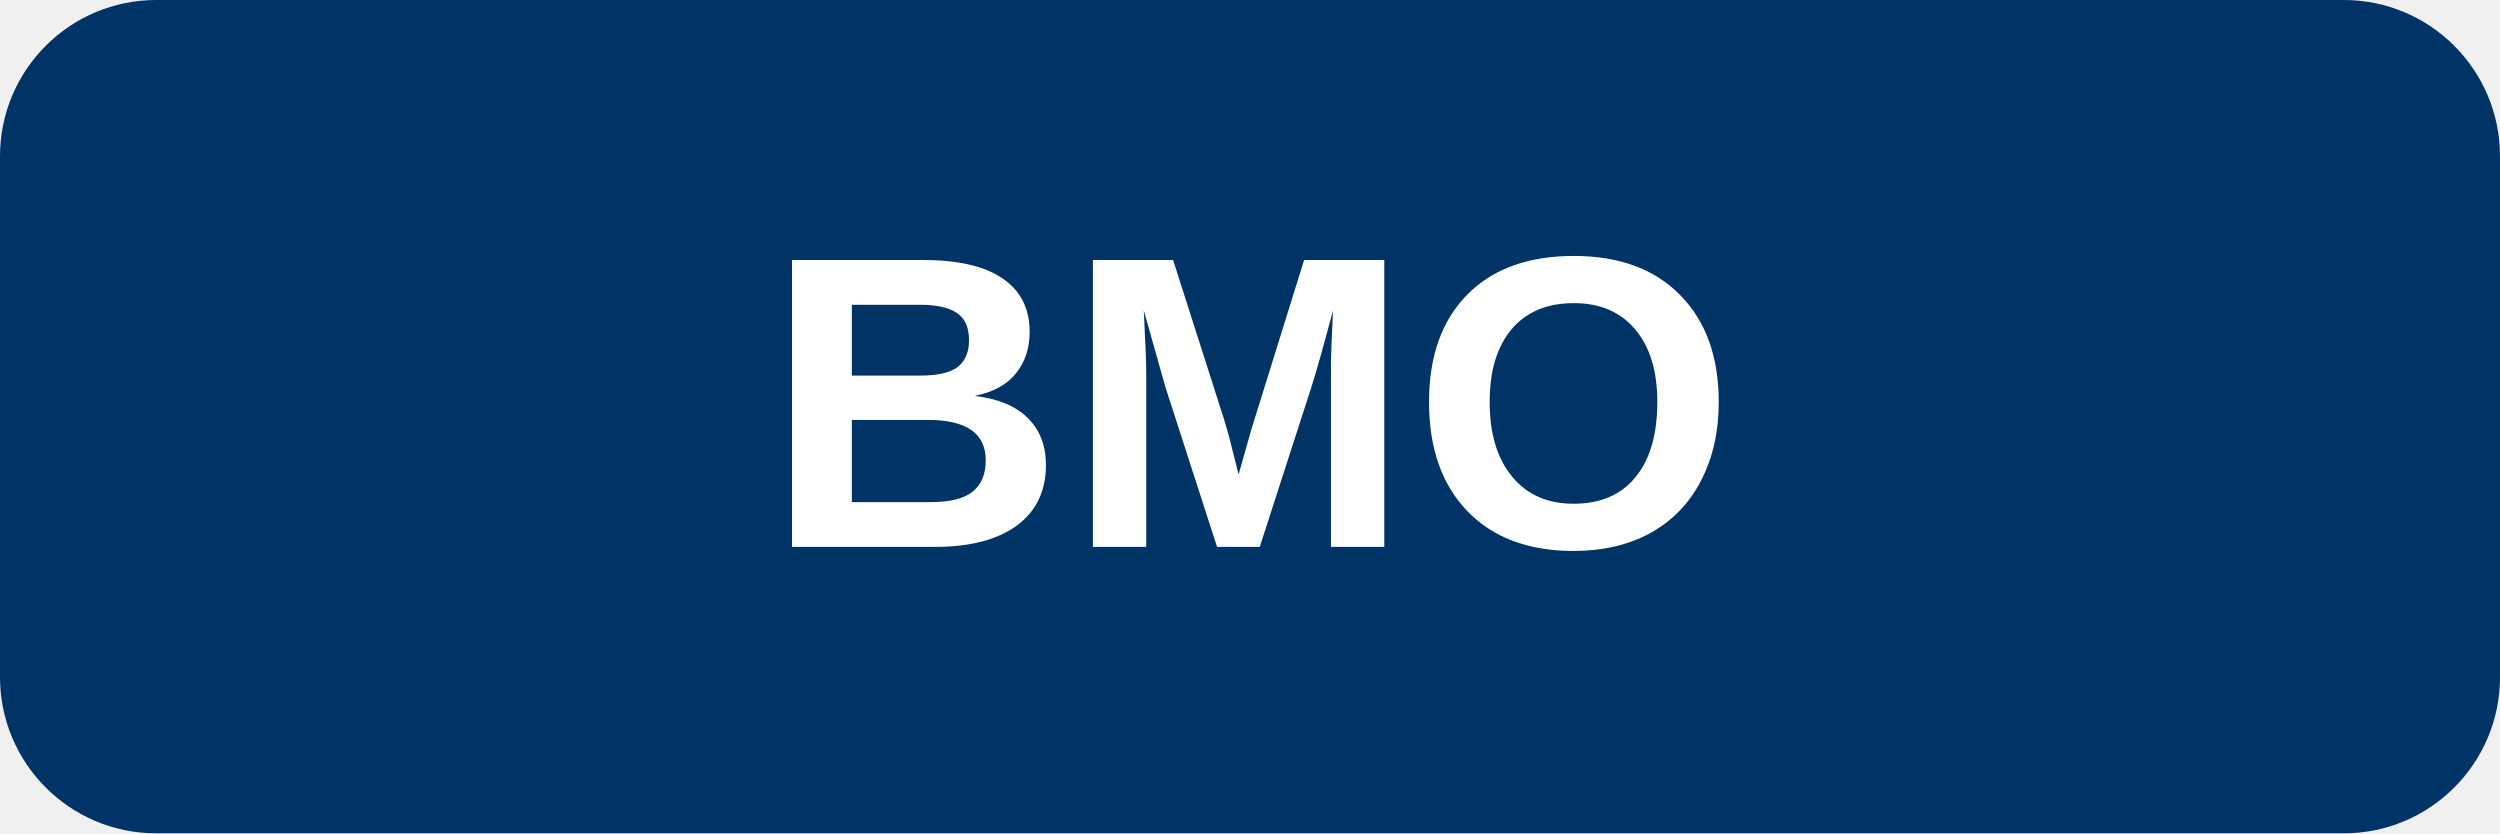
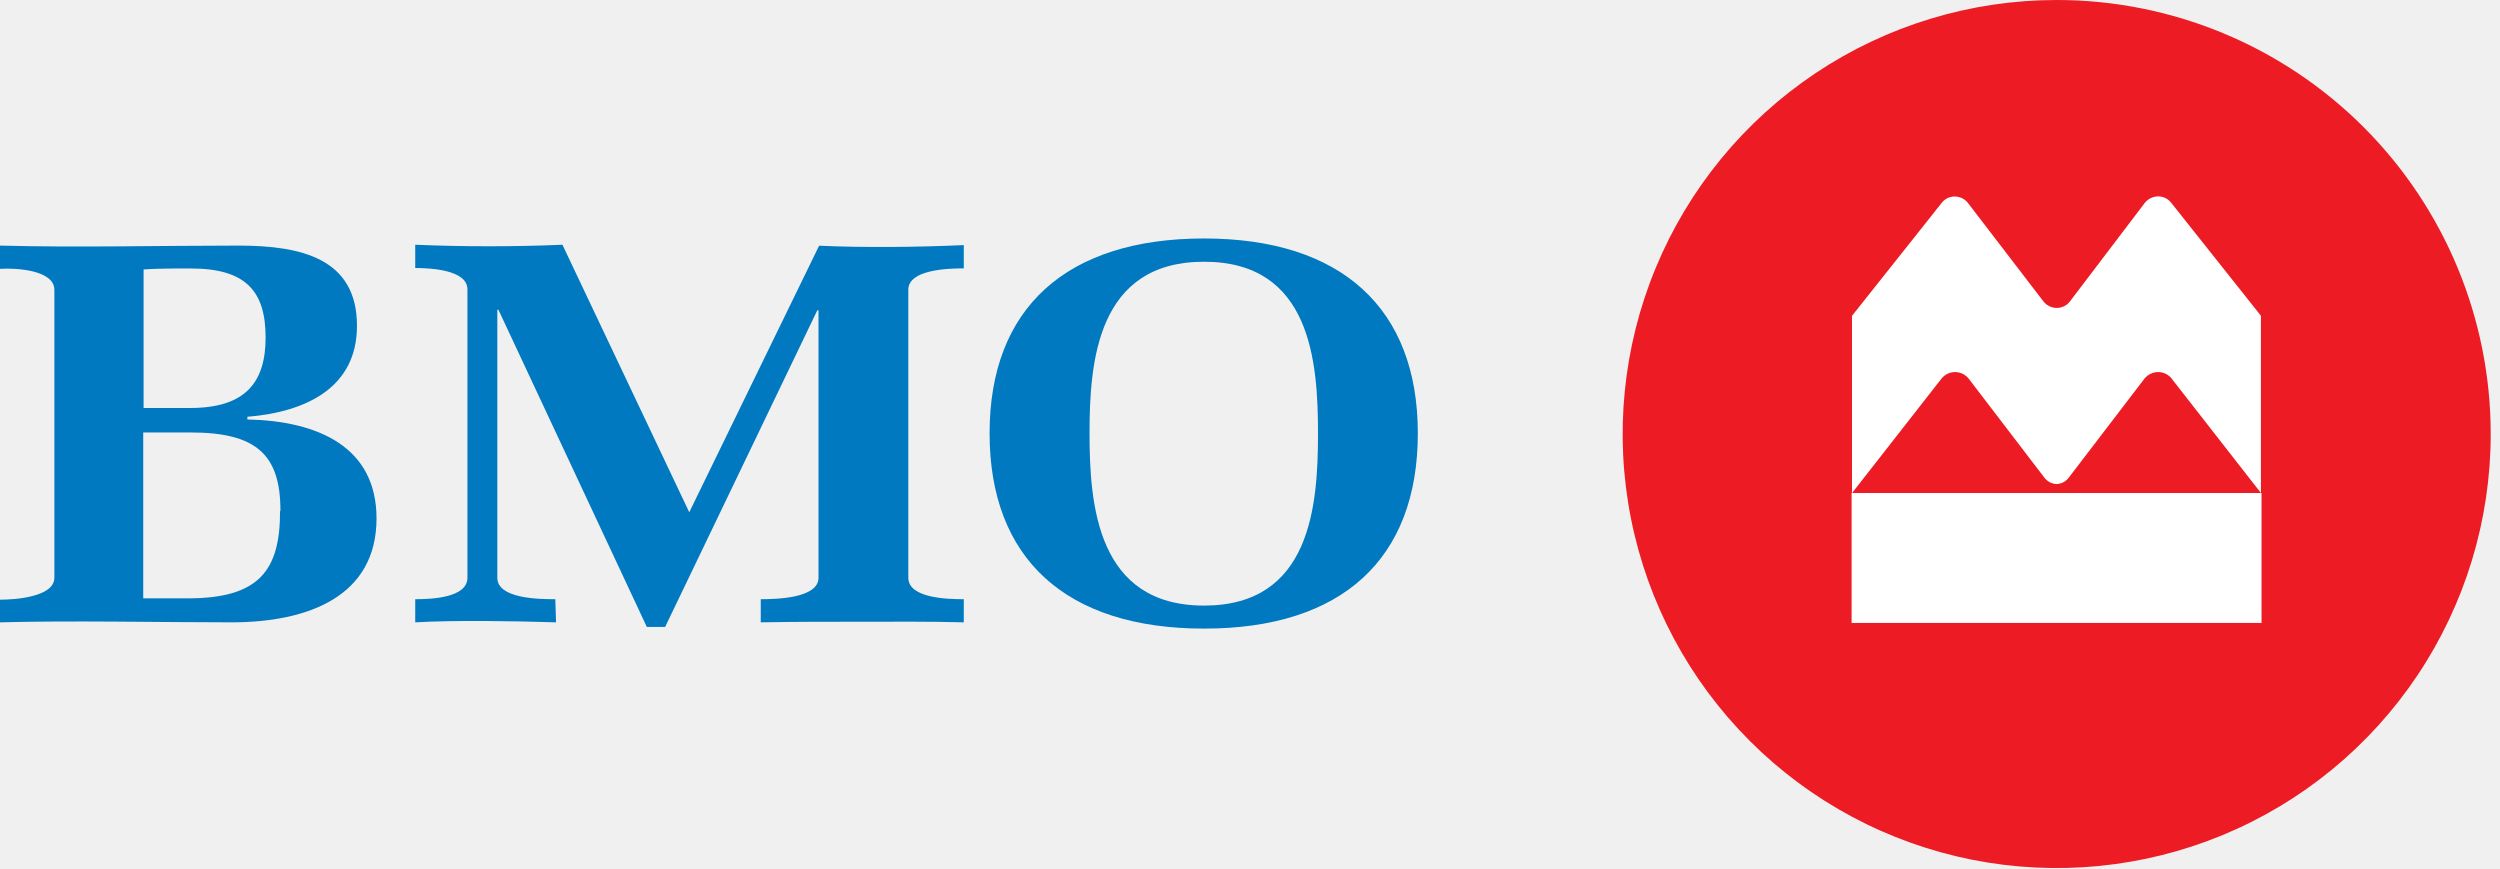
- <svg xmlns="http://www.w3.org/2000/svg" viewBox="0 0 96 32" width="96" height="32">
-   <rect width="96" height="32" rx="6" fill="#003366" />
-   <text x="48" y="21" font-family="Arial, Helvetica, sans-serif" font-size="16" font-weight="bold" fill="white" text-anchor="middle">BMO</text>
+ <svg xmlns="http://www.w3.org/2000/svg" width="144" height="50" viewBox="0 0 144 50" fill="none">
+   <path d="M15.299 19.444C15.299 22.055 14.104 23.5 10.958 23.5H8.271V15.521C8.611 15.486 9.75 15.465 10.09 15.465H11.007C14.215 15.465 15.299 16.826 15.299 19.444ZM21.688 29.861C21.688 25.743 18.326 24.25 14.25 24.16V24.007C17.722 23.722 20.562 22.271 20.562 18.771C20.562 14.875 17.34 14.146 13.736 14.146C9.403 14.146 4.319 14.264 0 14.146V15.486C0.91 15.424 3.132 15.549 3.132 16.694V33.278C3.132 34.389 0.854 34.542 0 34.542V35.847C4.167 35.736 9.132 35.847 13.333 35.847C17.75 35.847 21.688 34.354 21.688 29.861ZM16.132 29.438C16.132 32.847 14.944 34.465 10.819 34.465H8.25V24.91H10.986C14.757 24.91 16.153 26.18 16.153 29.41L16.132 29.438Z" fill="#0079C1" />
+   <path d="M49.639 35.812C47.694 35.812 45.757 35.812 43.819 35.847V34.514C44.701 34.514 47.146 34.465 47.146 33.278V17.875H47.076L38.312 36.111H37.257L28.708 17.84H28.646V33.278C28.646 34.493 31.069 34.514 31.986 34.514L32.028 35.847C29.604 35.771 26.299 35.715 23.917 35.847V34.514C24.84 34.514 26.924 34.438 26.924 33.278V16.667C26.924 15.535 24.771 15.438 23.917 15.438V14.097C26.694 14.215 29.639 14.215 32.396 14.097L39.701 29.507L47.181 14.153C49.833 14.271 52.833 14.236 55.514 14.118V15.458C54.632 15.458 52.319 15.521 52.319 16.688V33.278C52.319 34.465 54.604 34.514 55.514 34.514V35.847C53.549 35.792 51.576 35.812 49.639 35.812Z" fill="#0079C1" />
+   <path d="M75.917 24.958C75.917 29.125 75.507 34.882 69.354 34.882C63.201 34.882 62.757 29.097 62.757 24.958C62.757 20.819 63.201 15.076 69.354 15.076C75.507 15.076 75.917 20.833 75.917 24.958ZM81.667 24.958C81.667 17.771 77.278 13.736 69.354 13.736C61.431 13.736 57 17.736 57 24.958C57 32.181 61.396 36.208 69.354 36.208C77.312 36.208 81.667 32.188 81.667 24.958Z" fill="#0079C1" />
+   <path d="M118.465 0C113.521 0 108.687 1.466 104.576 4.213C100.465 6.96 97.26 10.865 95.368 15.433C93.476 20.001 92.981 25.028 93.946 29.877C94.91 34.727 97.291 39.181 100.788 42.678C104.284 46.174 108.738 48.555 113.588 49.52C118.438 50.484 123.464 49.989 128.032 48.097C132.6 46.205 136.505 43.001 139.252 38.889C141.999 34.778 143.465 29.945 143.465 25C143.465 18.37 140.831 12.011 136.143 7.322C131.454 2.634 125.096 0 118.465 0Z" fill="#ED1C24" />
+   <path d="M117.701 17.361L113.361 11.701C113.271 11.582 113.154 11.486 113.021 11.42C112.887 11.354 112.74 11.319 112.59 11.319C112.445 11.319 112.302 11.351 112.172 11.415C112.042 11.479 111.928 11.572 111.84 11.688L106.674 18.194V28.403L111.826 21.812C111.92 21.694 112.039 21.598 112.175 21.531C112.311 21.465 112.46 21.431 112.611 21.431C112.764 21.43 112.915 21.465 113.052 21.532C113.19 21.6 113.31 21.698 113.403 21.819L117.764 27.521C117.846 27.628 117.951 27.716 118.071 27.778C118.191 27.84 118.323 27.876 118.458 27.882C118.594 27.877 118.726 27.842 118.846 27.78C118.966 27.717 119.071 27.629 119.153 27.521L123.514 21.819C123.608 21.699 123.728 21.602 123.865 21.534C124.002 21.467 124.153 21.432 124.306 21.431C124.457 21.429 124.607 21.463 124.743 21.529C124.879 21.596 124.998 21.692 125.09 21.812L130.229 28.396V18.188L125.062 11.681C124.973 11.565 124.858 11.472 124.727 11.408C124.596 11.344 124.451 11.312 124.306 11.312C124.157 11.314 124.01 11.349 123.876 11.415C123.743 11.481 123.626 11.577 123.535 11.694L119.229 17.361C119.14 17.479 119.024 17.574 118.891 17.639C118.759 17.704 118.613 17.737 118.465 17.736C118.318 17.736 118.172 17.702 118.04 17.637C117.908 17.572 117.792 17.477 117.701 17.361ZM130.264 35.882H106.653V28.396H130.264V35.882Z" fill="white" />
</svg>
